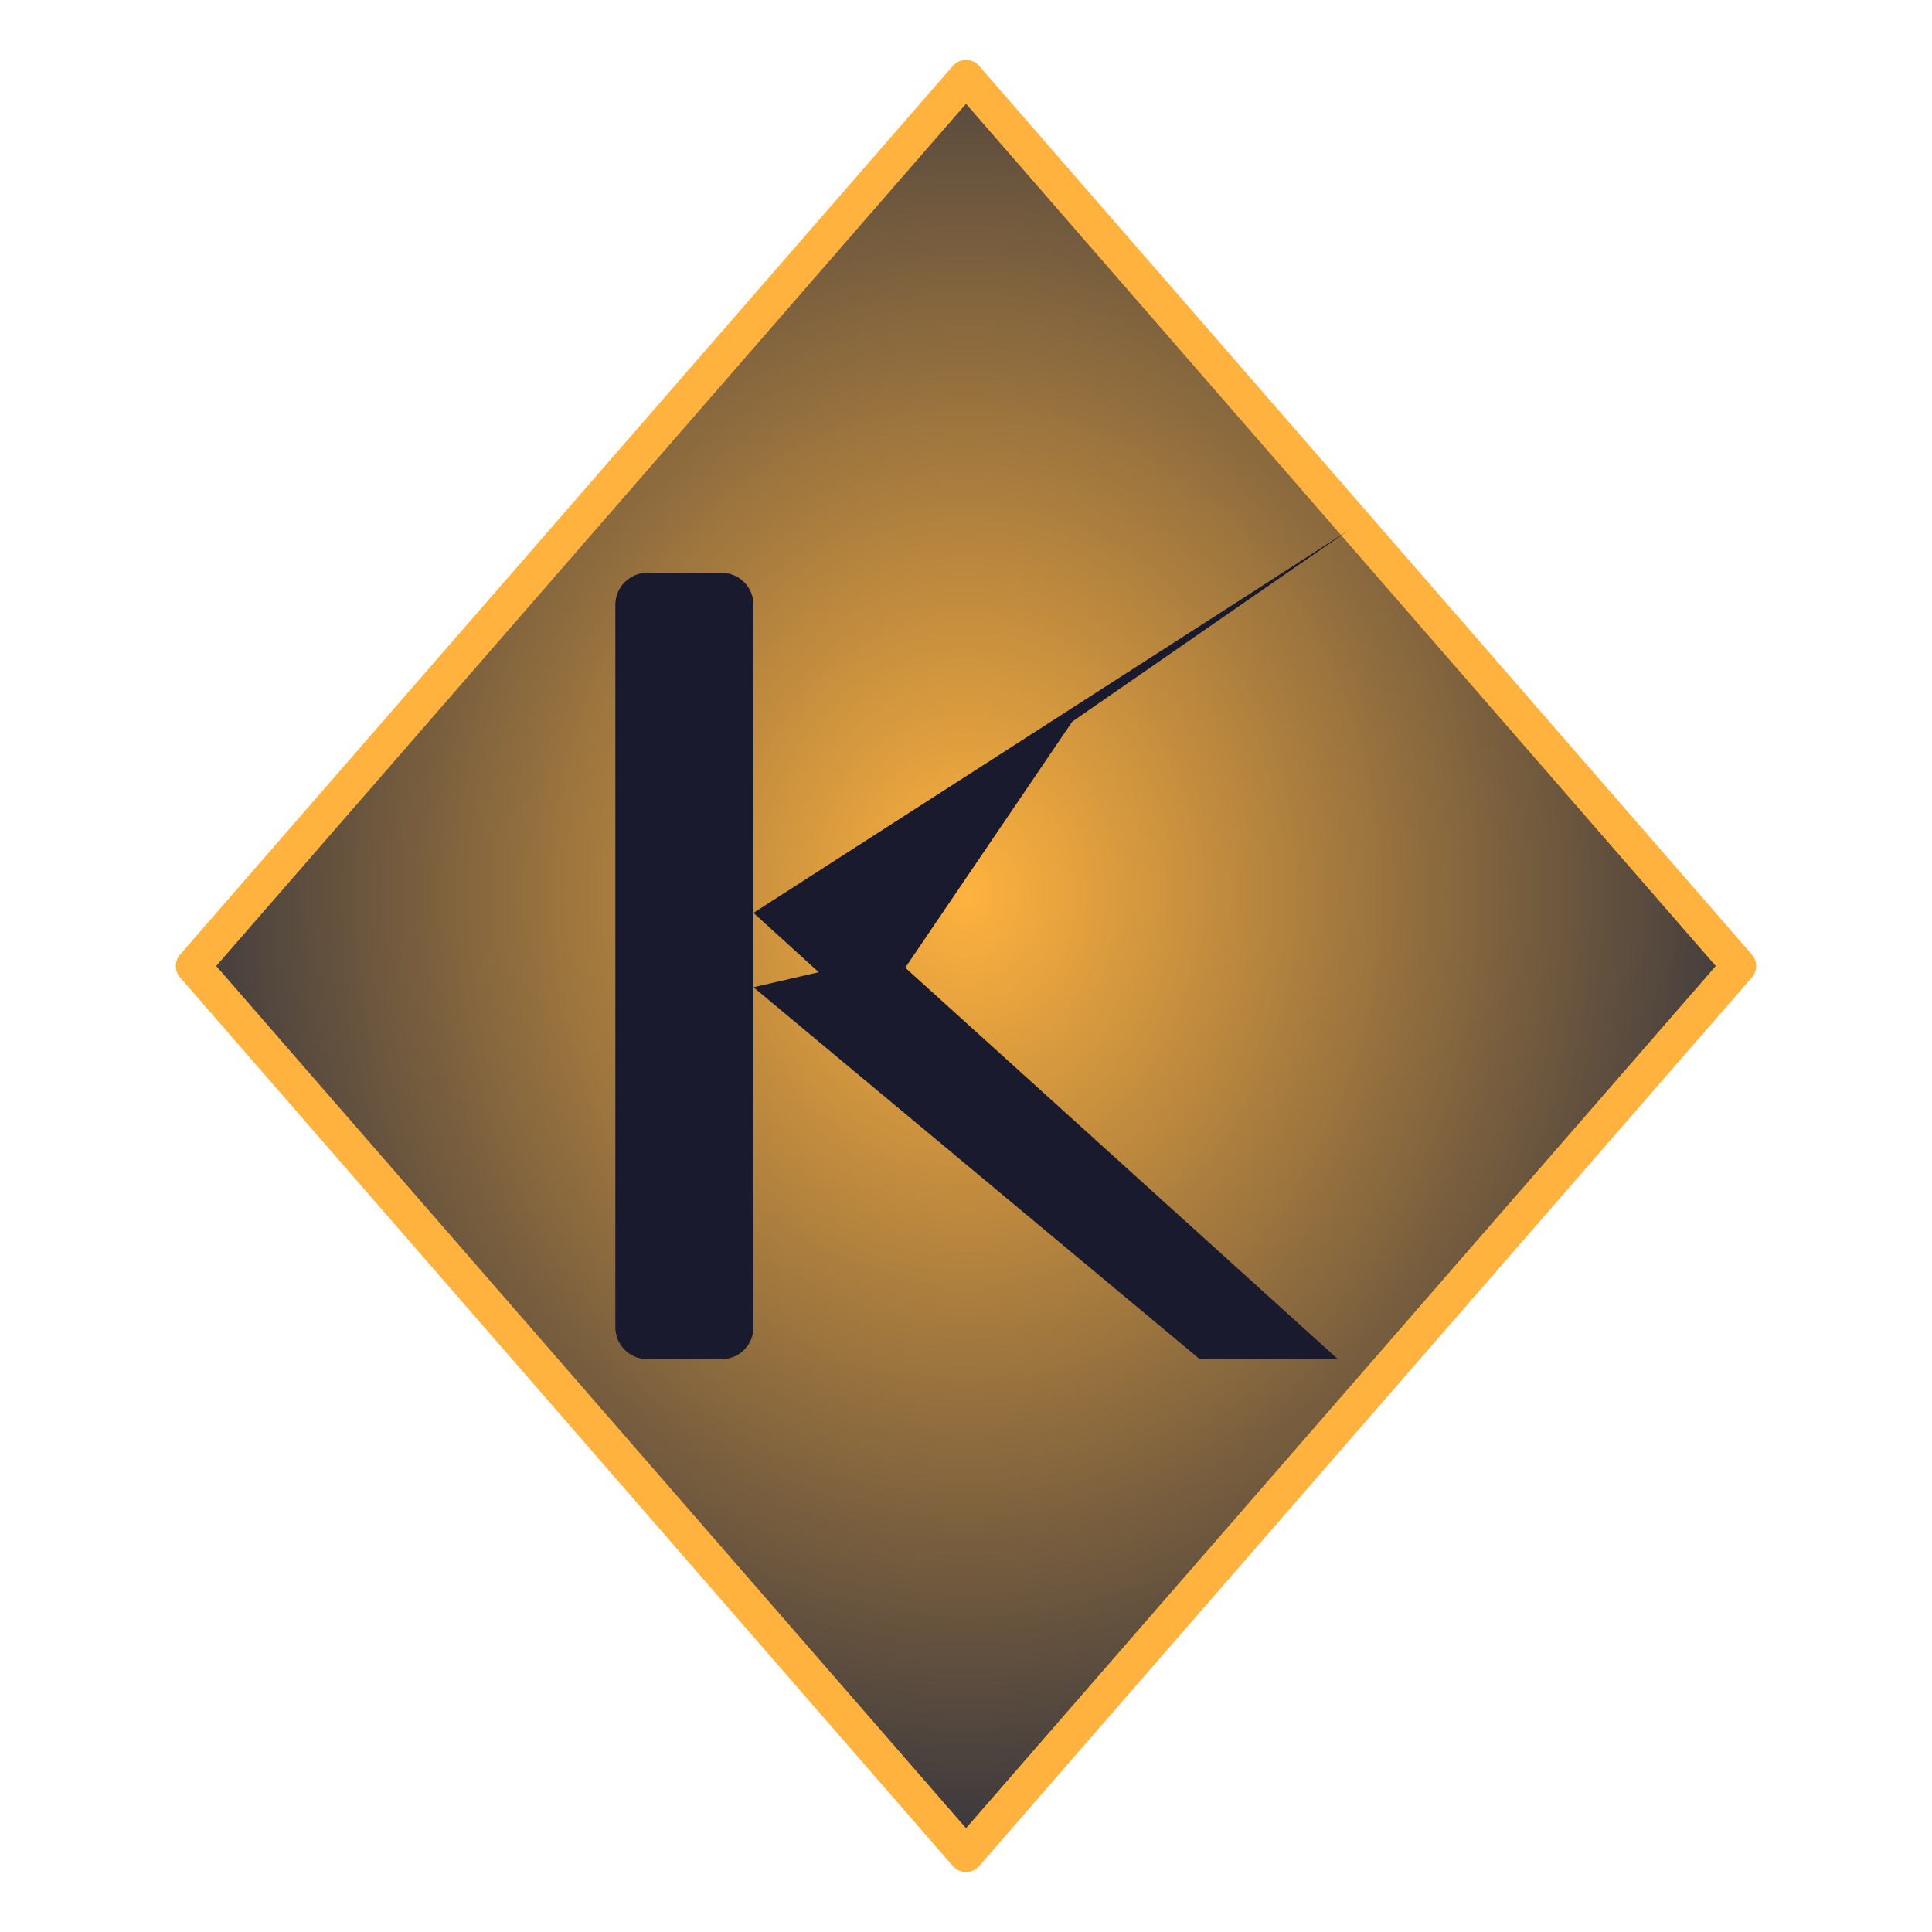
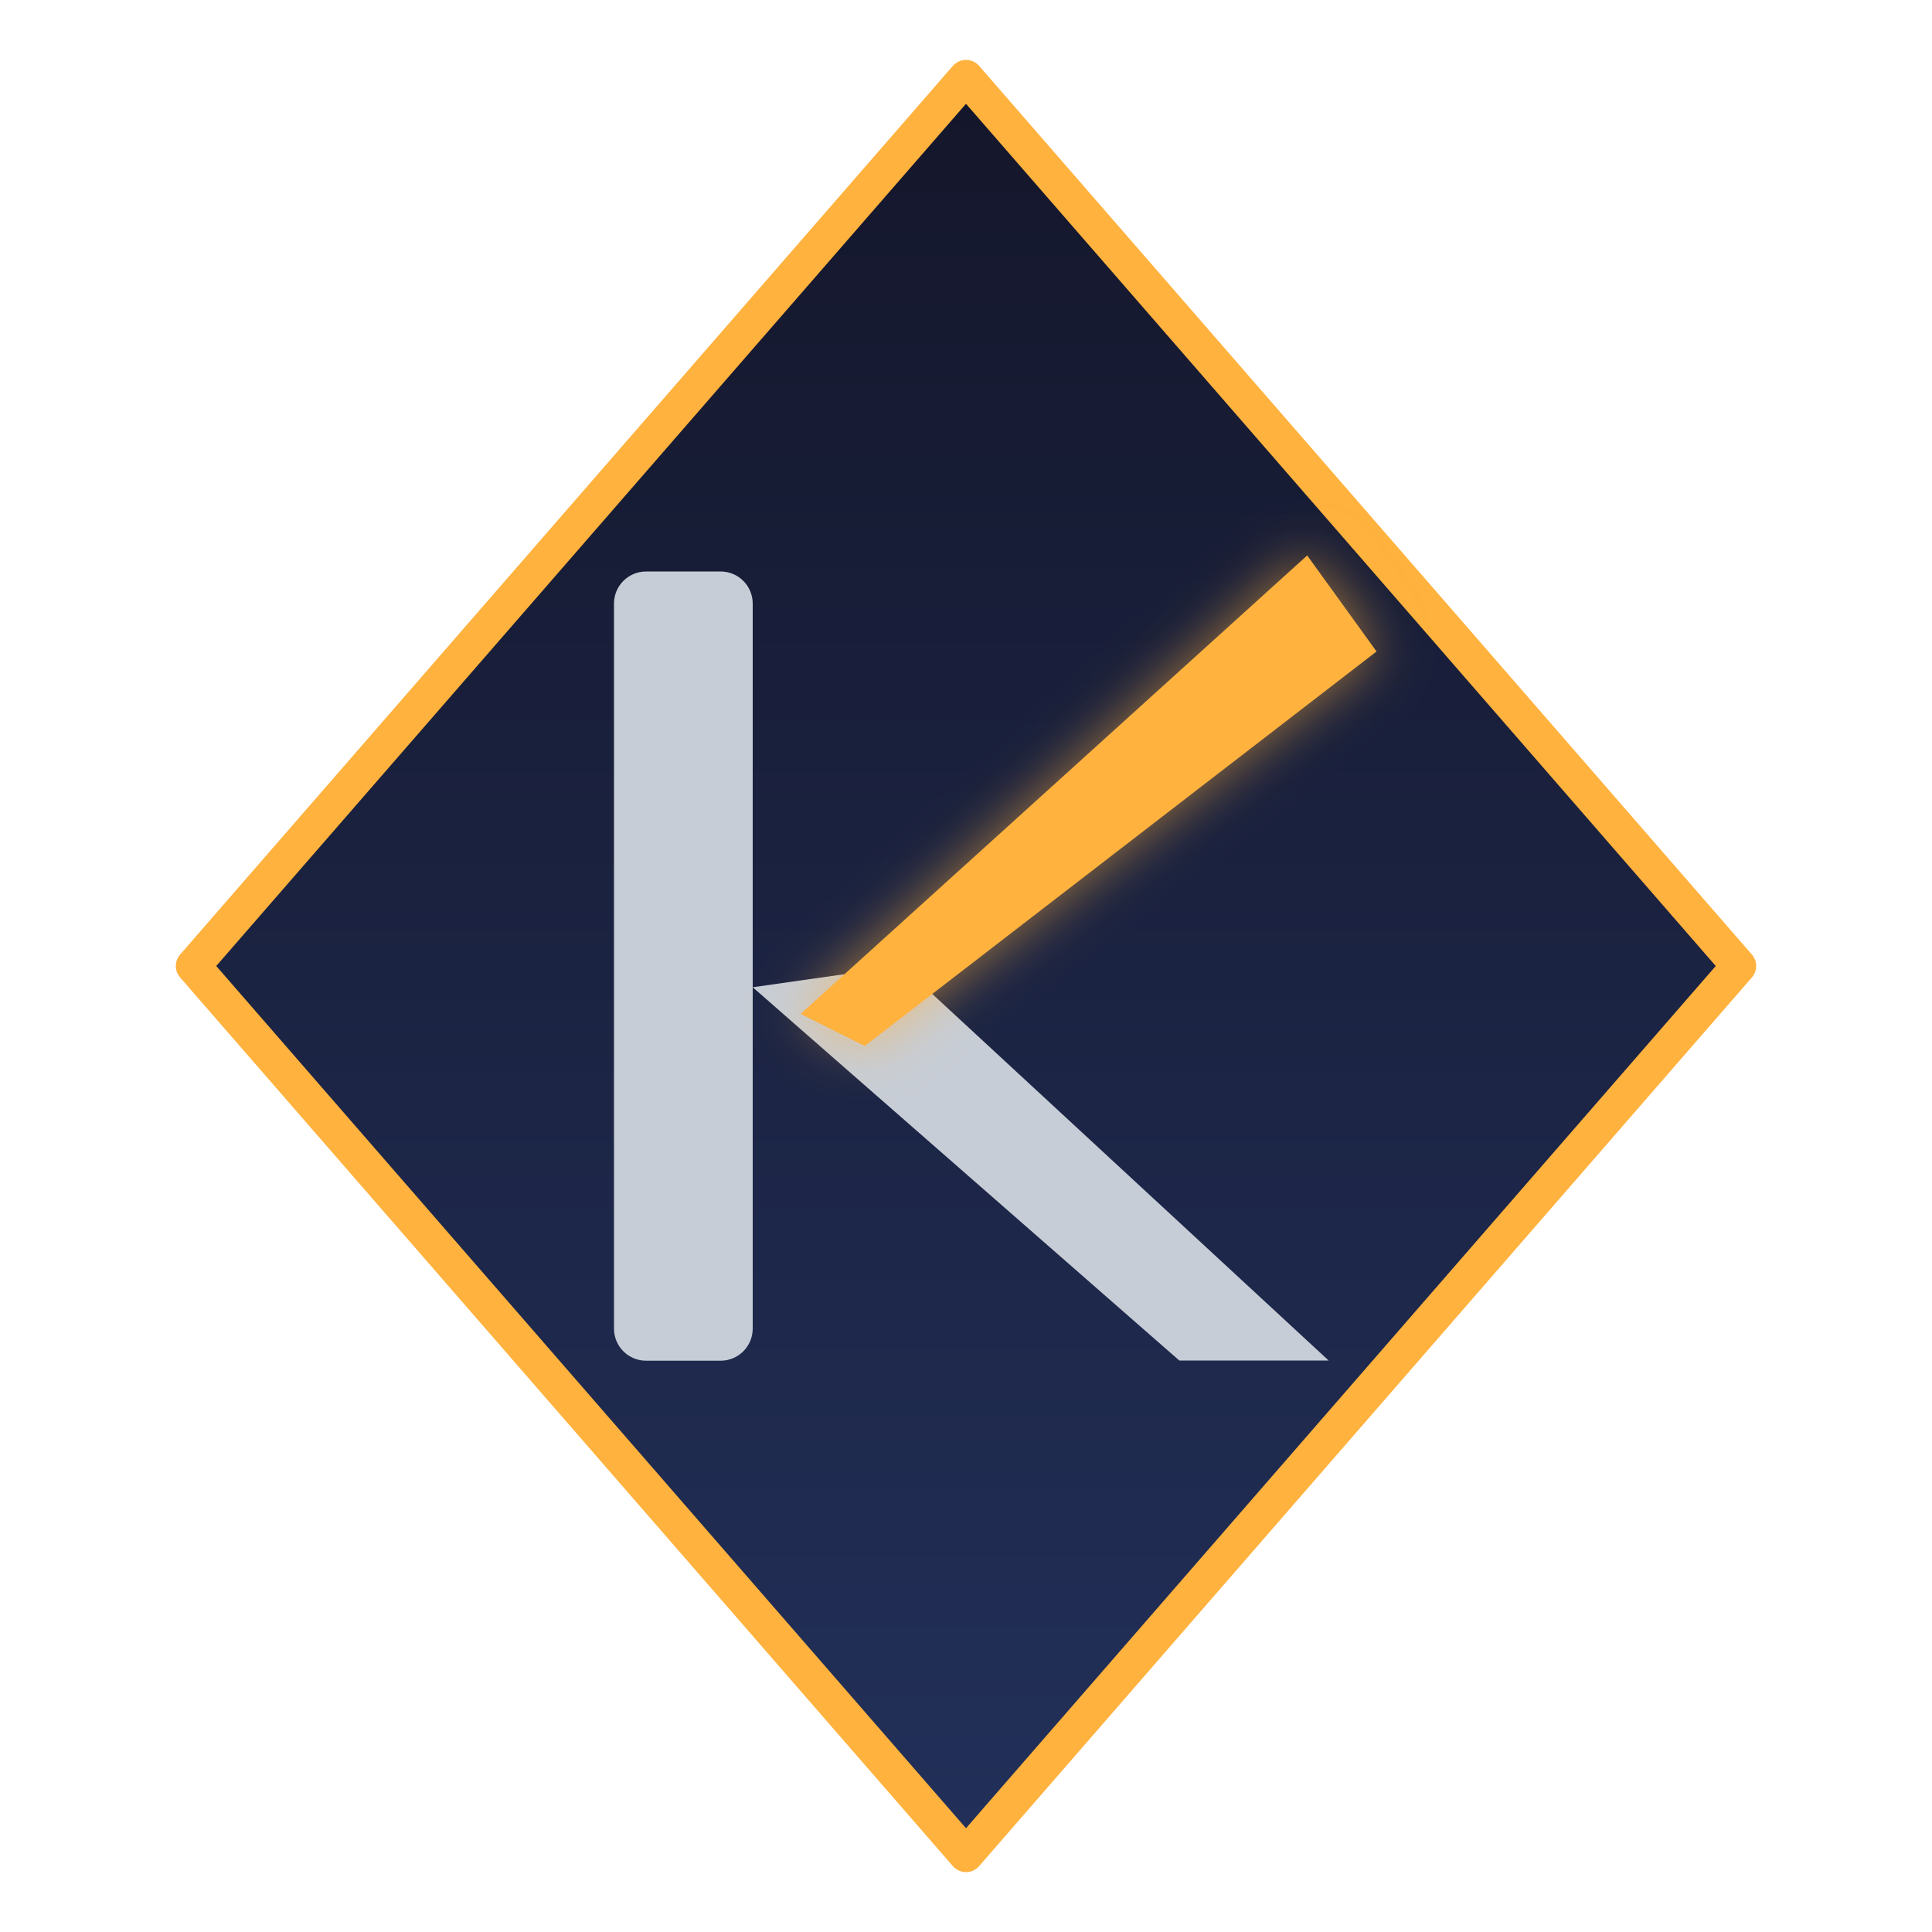
<svg xmlns="http://www.w3.org/2000/svg" viewBox="0 0 1000 1000" width="512" height="512" role="img" aria-label="Knightload — Signal Diamond">
  <defs>
-     <radialGradient id="glowD" cx="50%" cy="46%" r="62%">
-       <stop offset="0%" stop-color="#FFB23E" />
-       <stop offset="100%" stop-color="#16213E" />
-     </radialGradient>
+     <linearGradient id="nD" x1="0" y1="0" x2="0" y2="1">
+       <stop offset="0%" stop-color="#14162A" />
+       <stop offset="100%" stop-color="#22305A" />
+     </linearGradient>
+     <filter id="glow" x="-40%" y="-40%" width="180%" height="180%">
+       <feGaussianBlur stdDeviation="14" />
+     </filter>
  </defs>
-   <polygon points="500,40 900,500 500,960 100,500" fill="url(#glowD)" stroke="#FFB23E" stroke-width="18" stroke-linejoin="round" />
-   <rect x="318.5" y="296.5" width="71.5" height="407.0" rx="16.5" fill="#1A1A2E" />
-   <polygon points="390.0,511.0 621.0,703.5 692.5,703.5 461.5,494.5" fill="#1A1A2E" />
-   <polygon points="390.0,472.5 698.0,274.5 555.0,373.5 450.5,527.5" fill="#1A1A2E" />
+   <polygon points="500.0,40.0 900.0,500.0 500.0,960.0 100.0,500.0" fill="url(#nD)" stroke="#FFB23E" stroke-width="18" stroke-linejoin="round" />
+   <rect x="317.8" y="295.8" width="71.8" height="408.5" rx="16.6" fill="#C7CDD6" />
+   <polygon points="389.6,511.0 610.4,704.2 687.7,704.2 466.9,500.0" fill="#C7CDD6" />
+   <polygon points="414.4,524.8 676.6,287.5 712.5,337.2 447.6,541.4" fill="#FFB23E" filter="url(#glow)" opacity="0.6" />
+   <polygon points="414.4,524.8 676.6,287.5 712.5,337.2 447.6,541.4" fill="#FFB23E" />
</svg>
